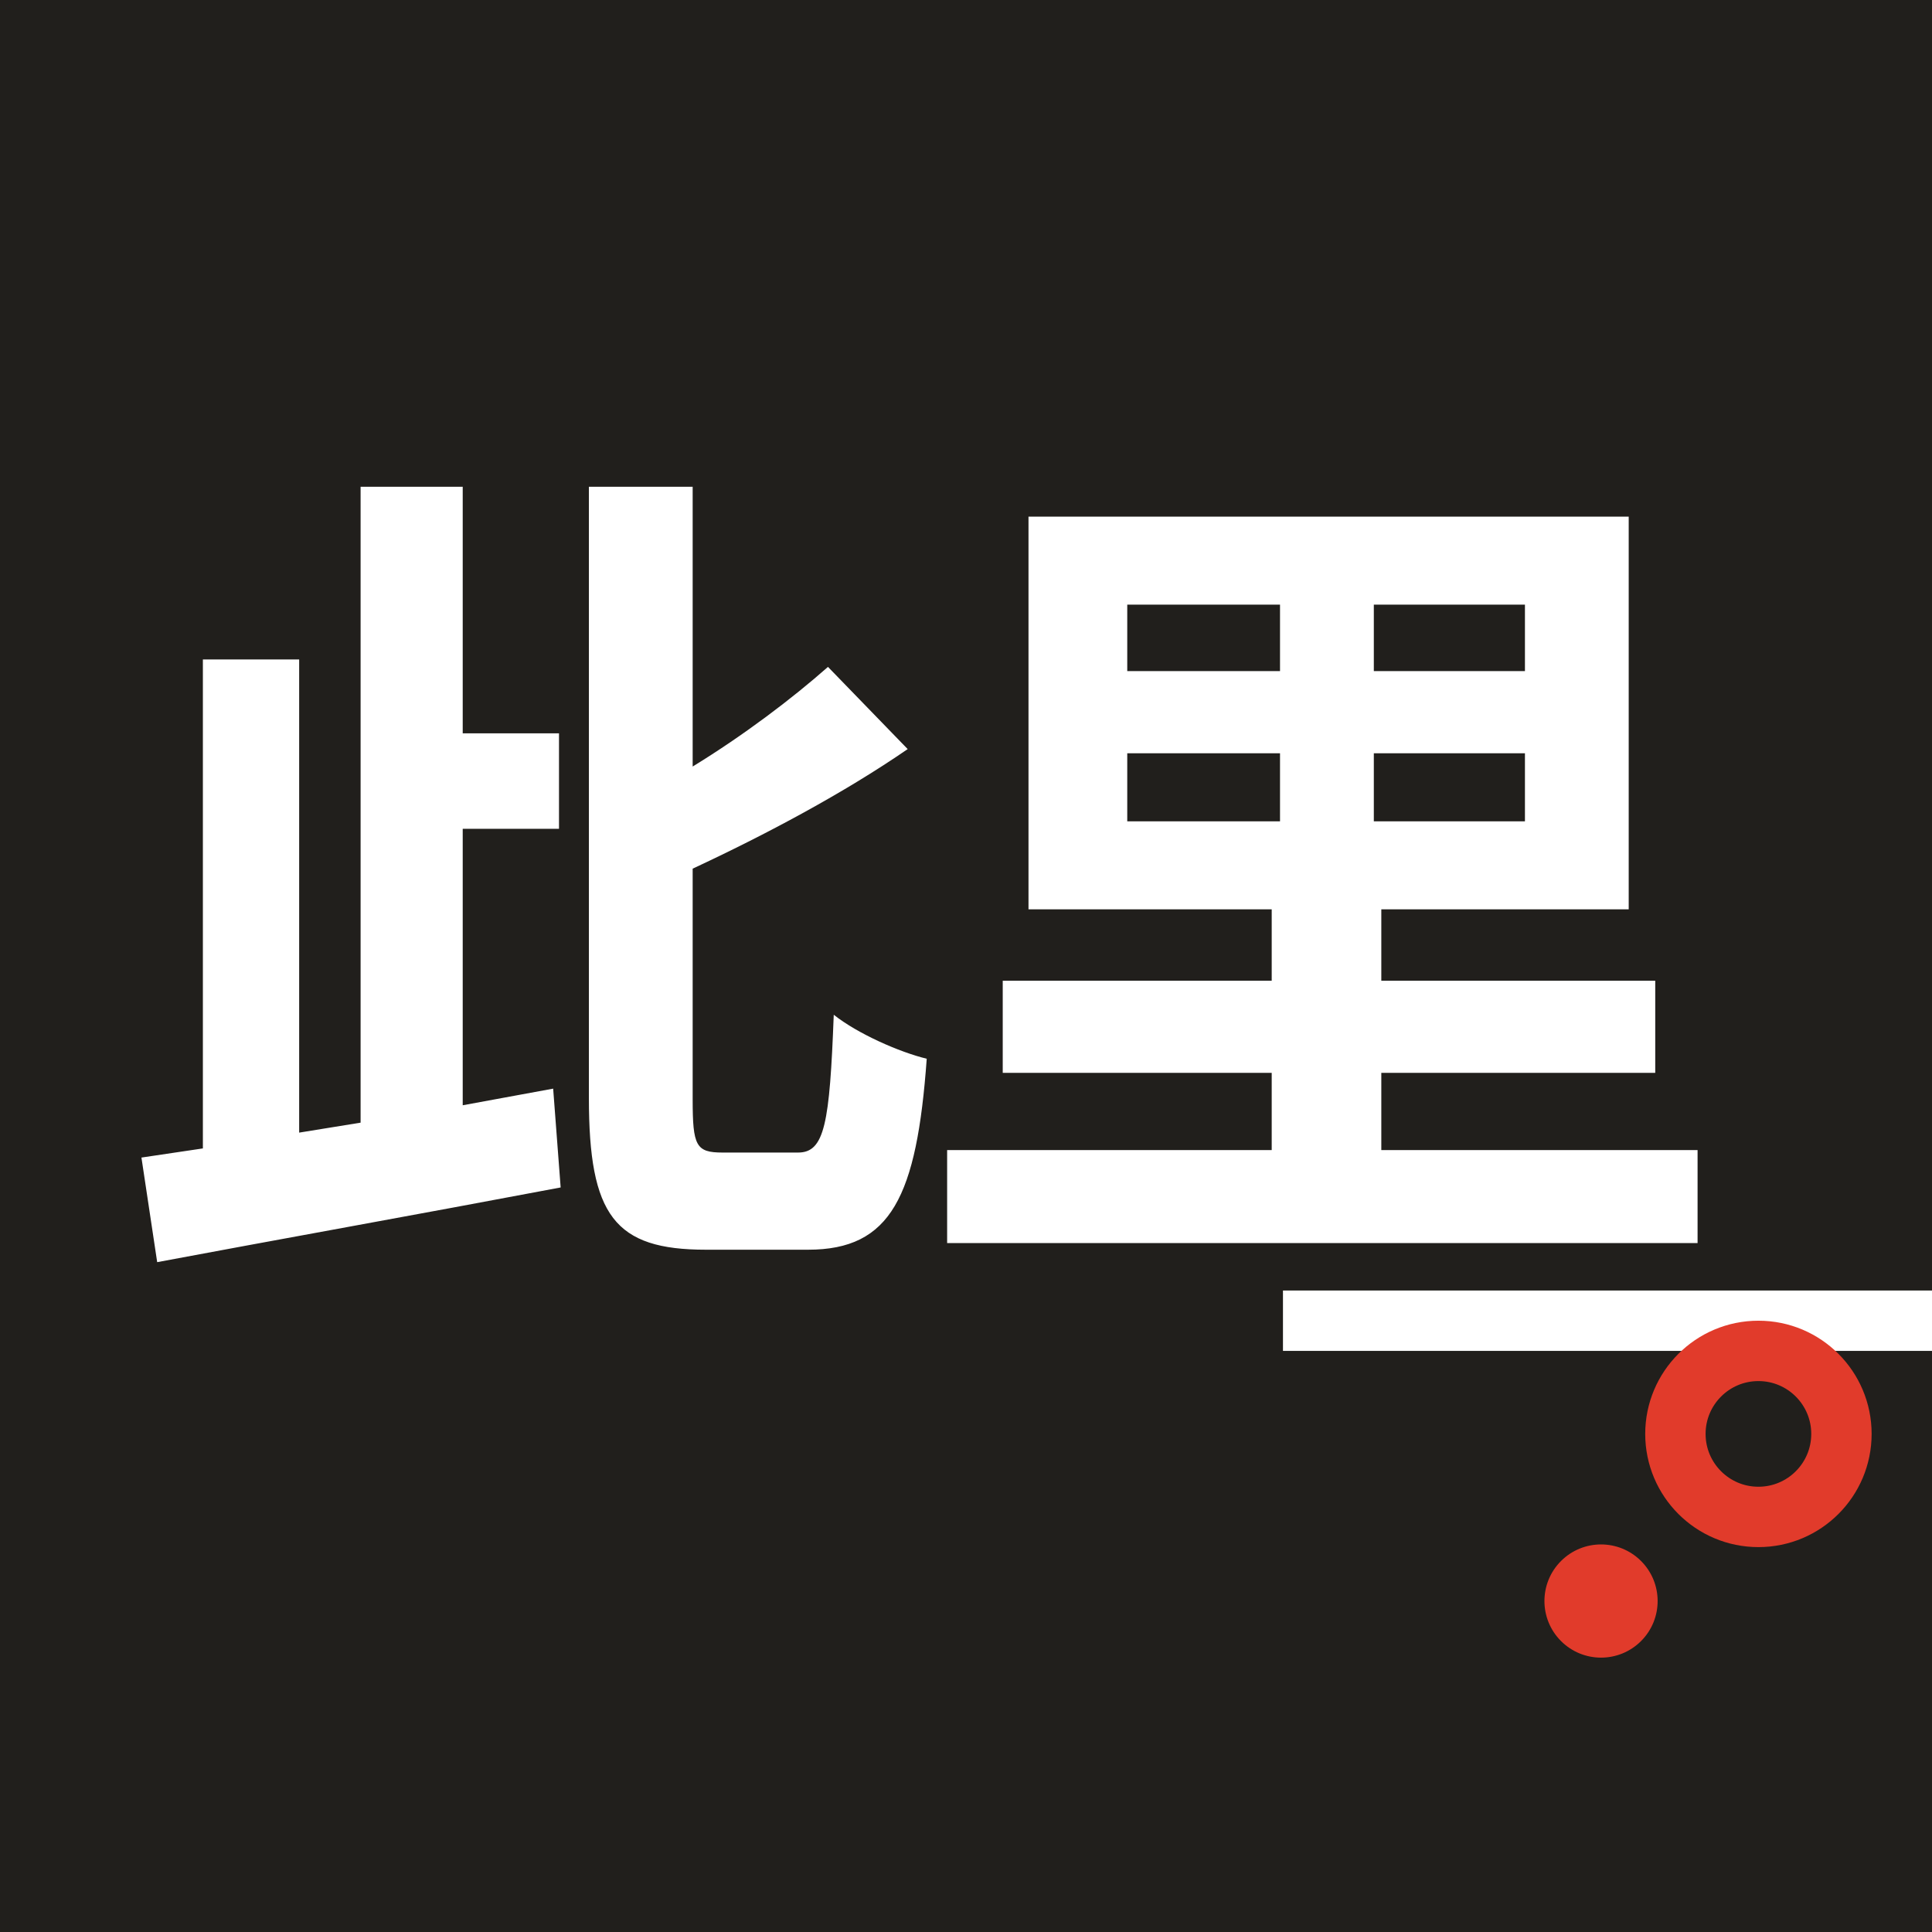
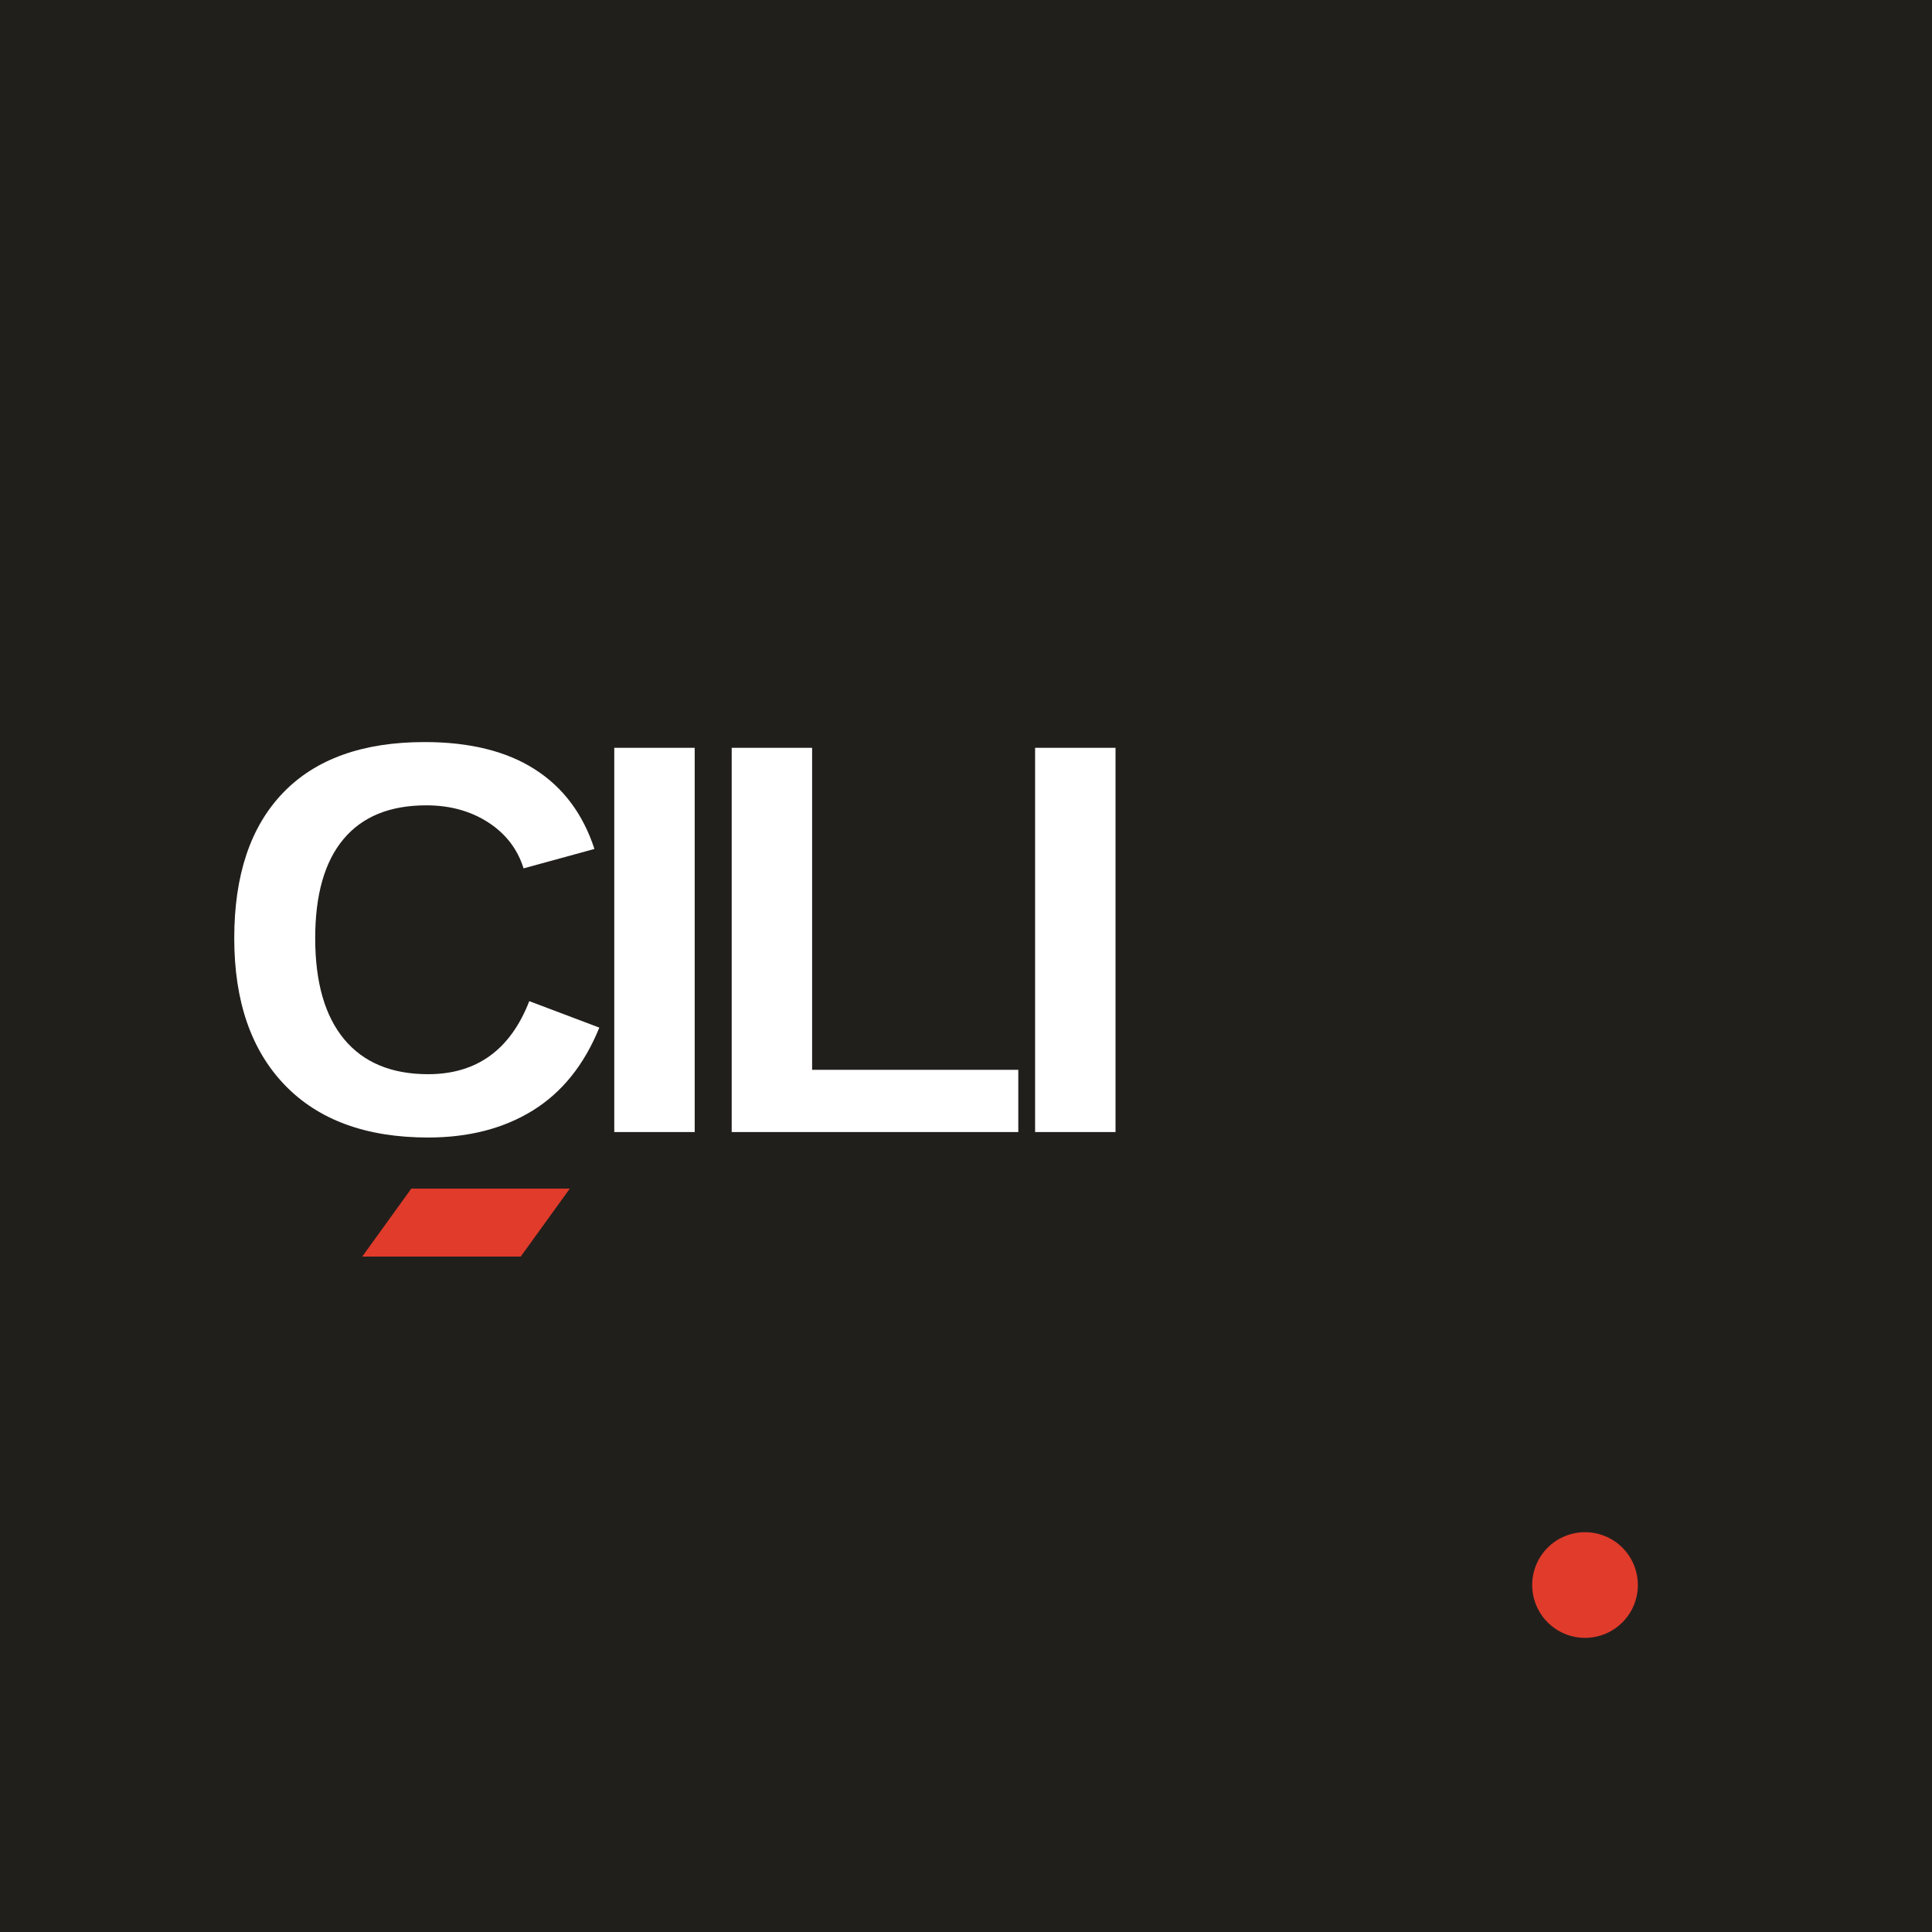
- <svg xmlns="http://www.w3.org/2000/svg" width="512" height="512">
+ <svg xmlns="http://www.w3.org/2000/svg" width="512" height="512" viewBox="0 0 512 512">
  <rect width="512" height="512" fill="#211f1c" />
  <g transform="rotate(135 256 256)">
-     <circle cx="256" cy="18" r="15" fill="#e13b2b" />
+     <circle cx="256" cy="24" r="14" fill="#e13b2b" />
  </g>
-   <text x="30" y="316" fill="#fff" font-family="PingFang SC,sans-serif" font-size="220" font-weight="900" letter-spacing="-10">此里</text>
-   <path d="M340 350H512" stroke="#fff" stroke-width="16" />
-   <circle cx="466" cy="380" r="22" fill="#211f1c" stroke="#e13b2b" stroke-width="16" />
+   <text x="56" y="300" fill="#ffffff" font-family="Arial, Helvetica Neue, sans-serif" font-size="148" font-weight="900" letter-spacing="-10">CILI</text>
+   <path d="M109 315h42l-13 18H96z" fill="#e13b2b" />
</svg>
